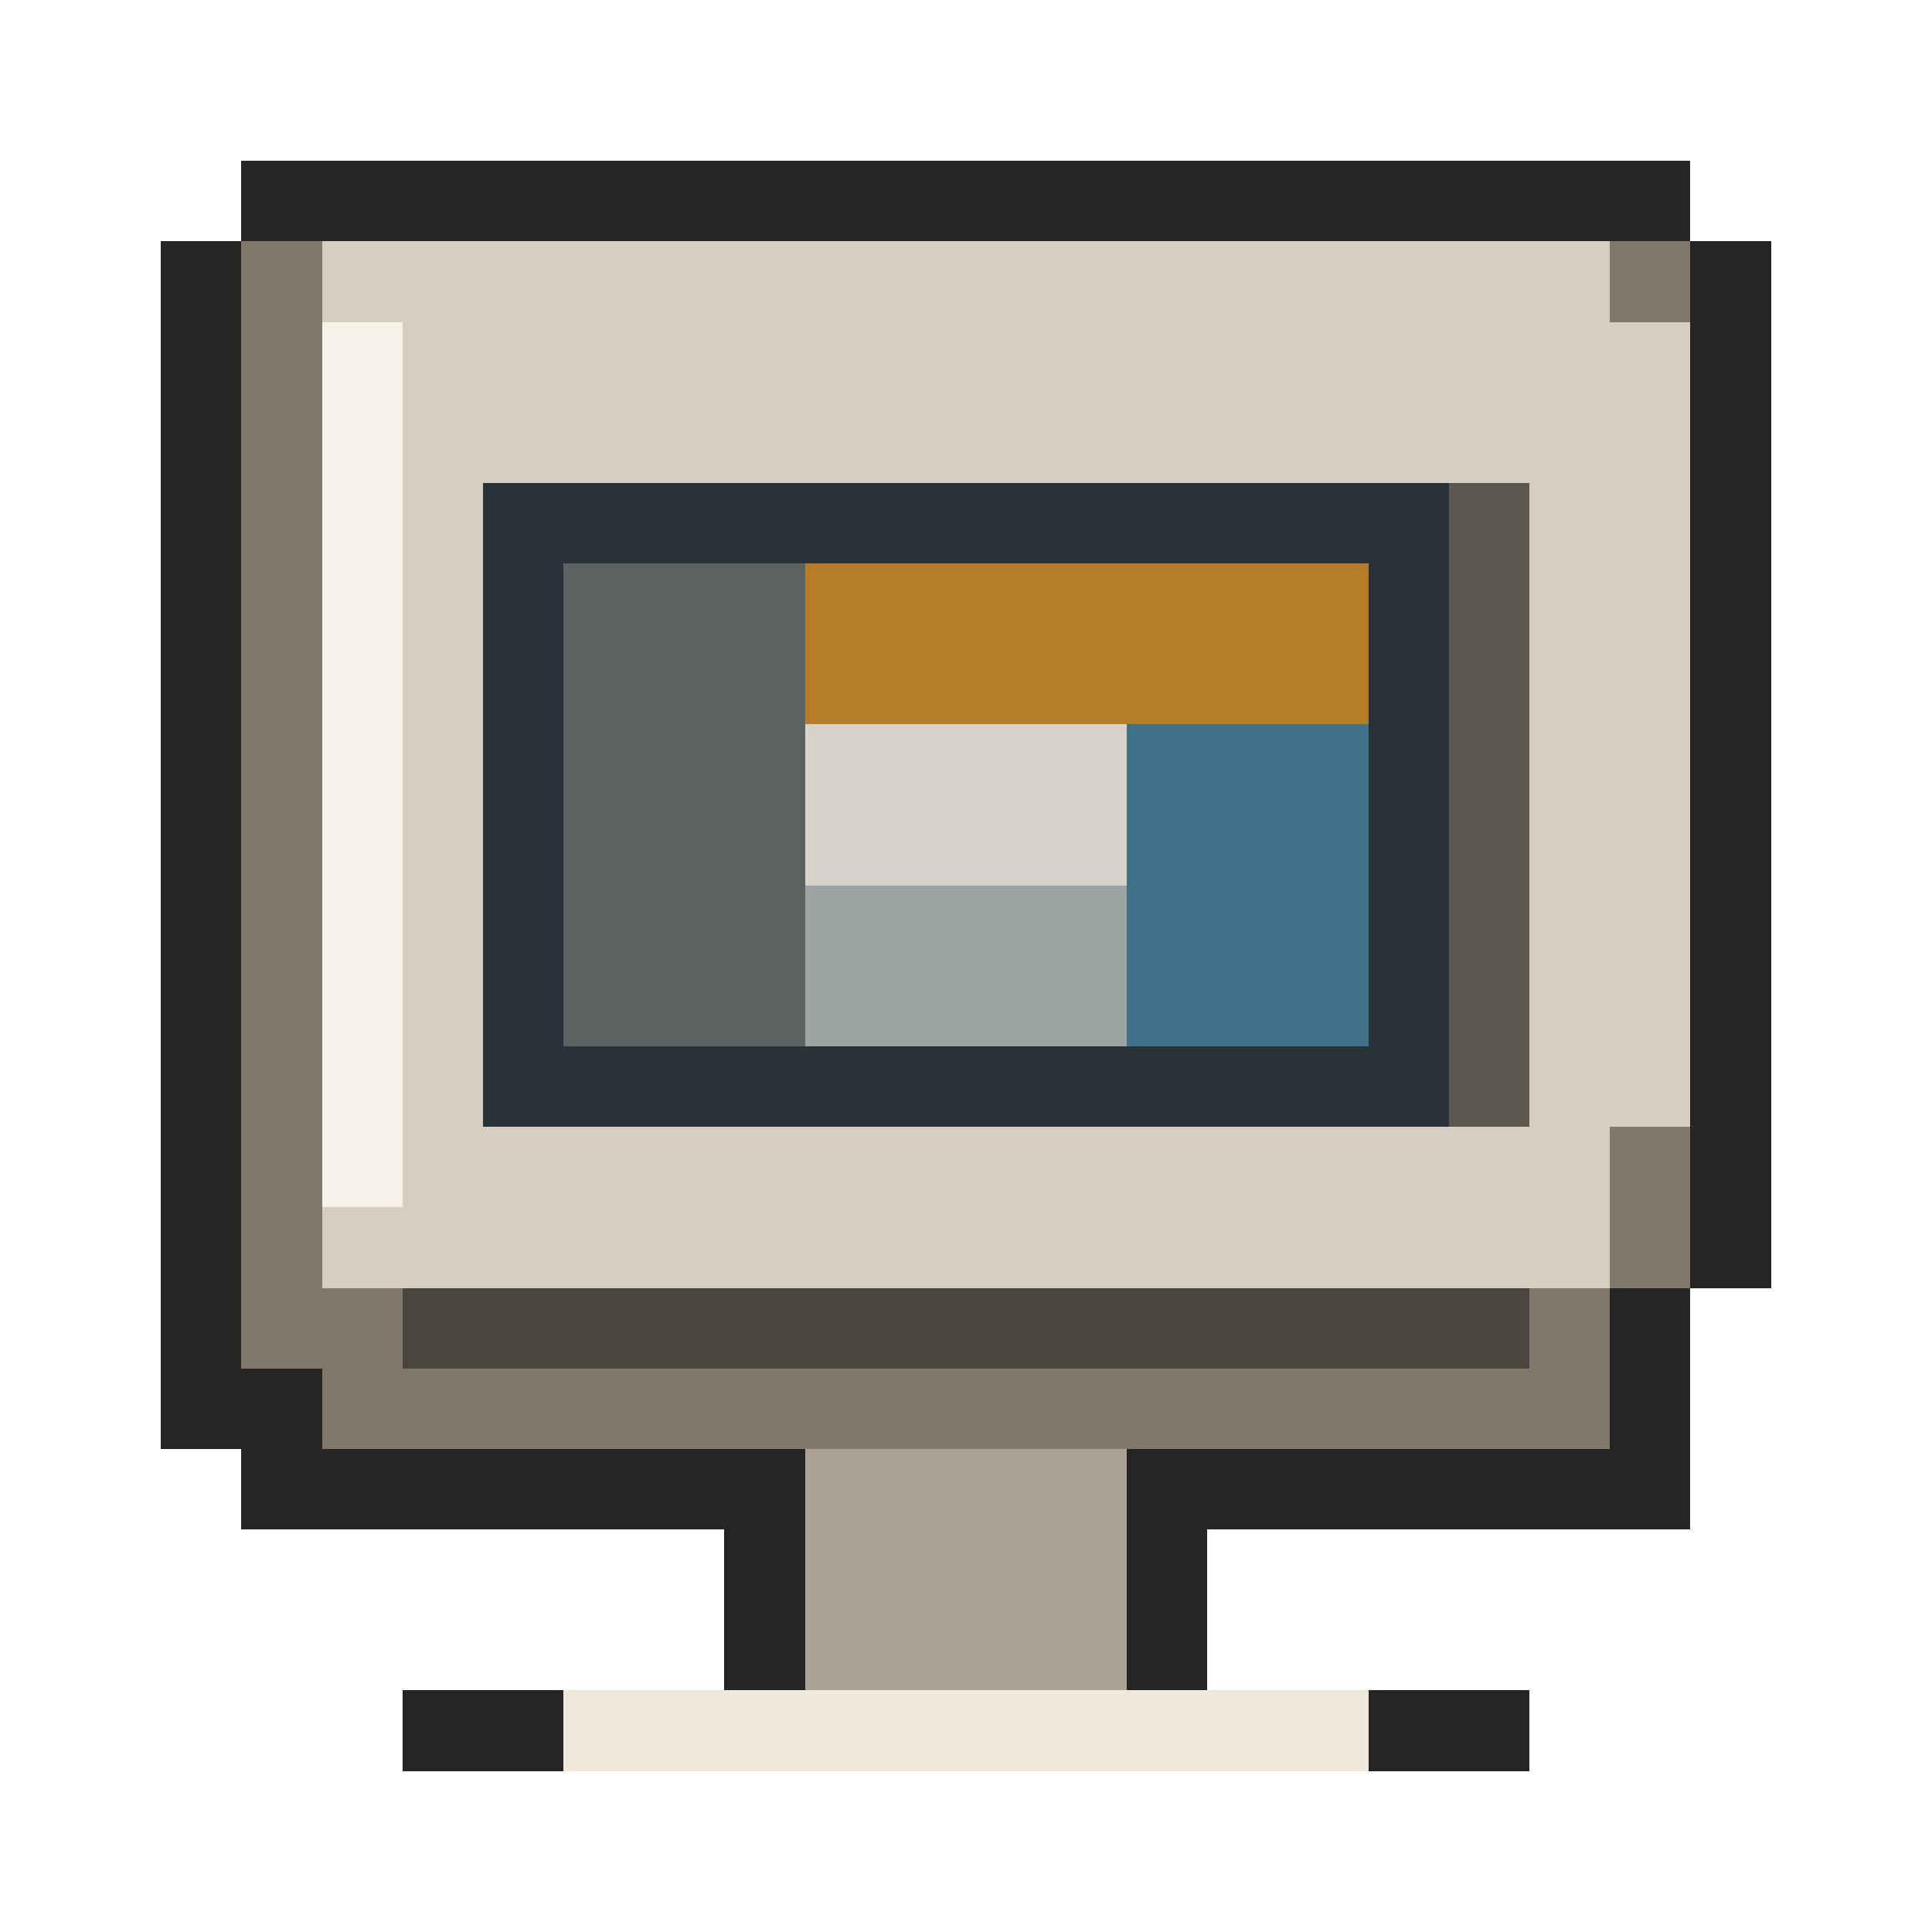
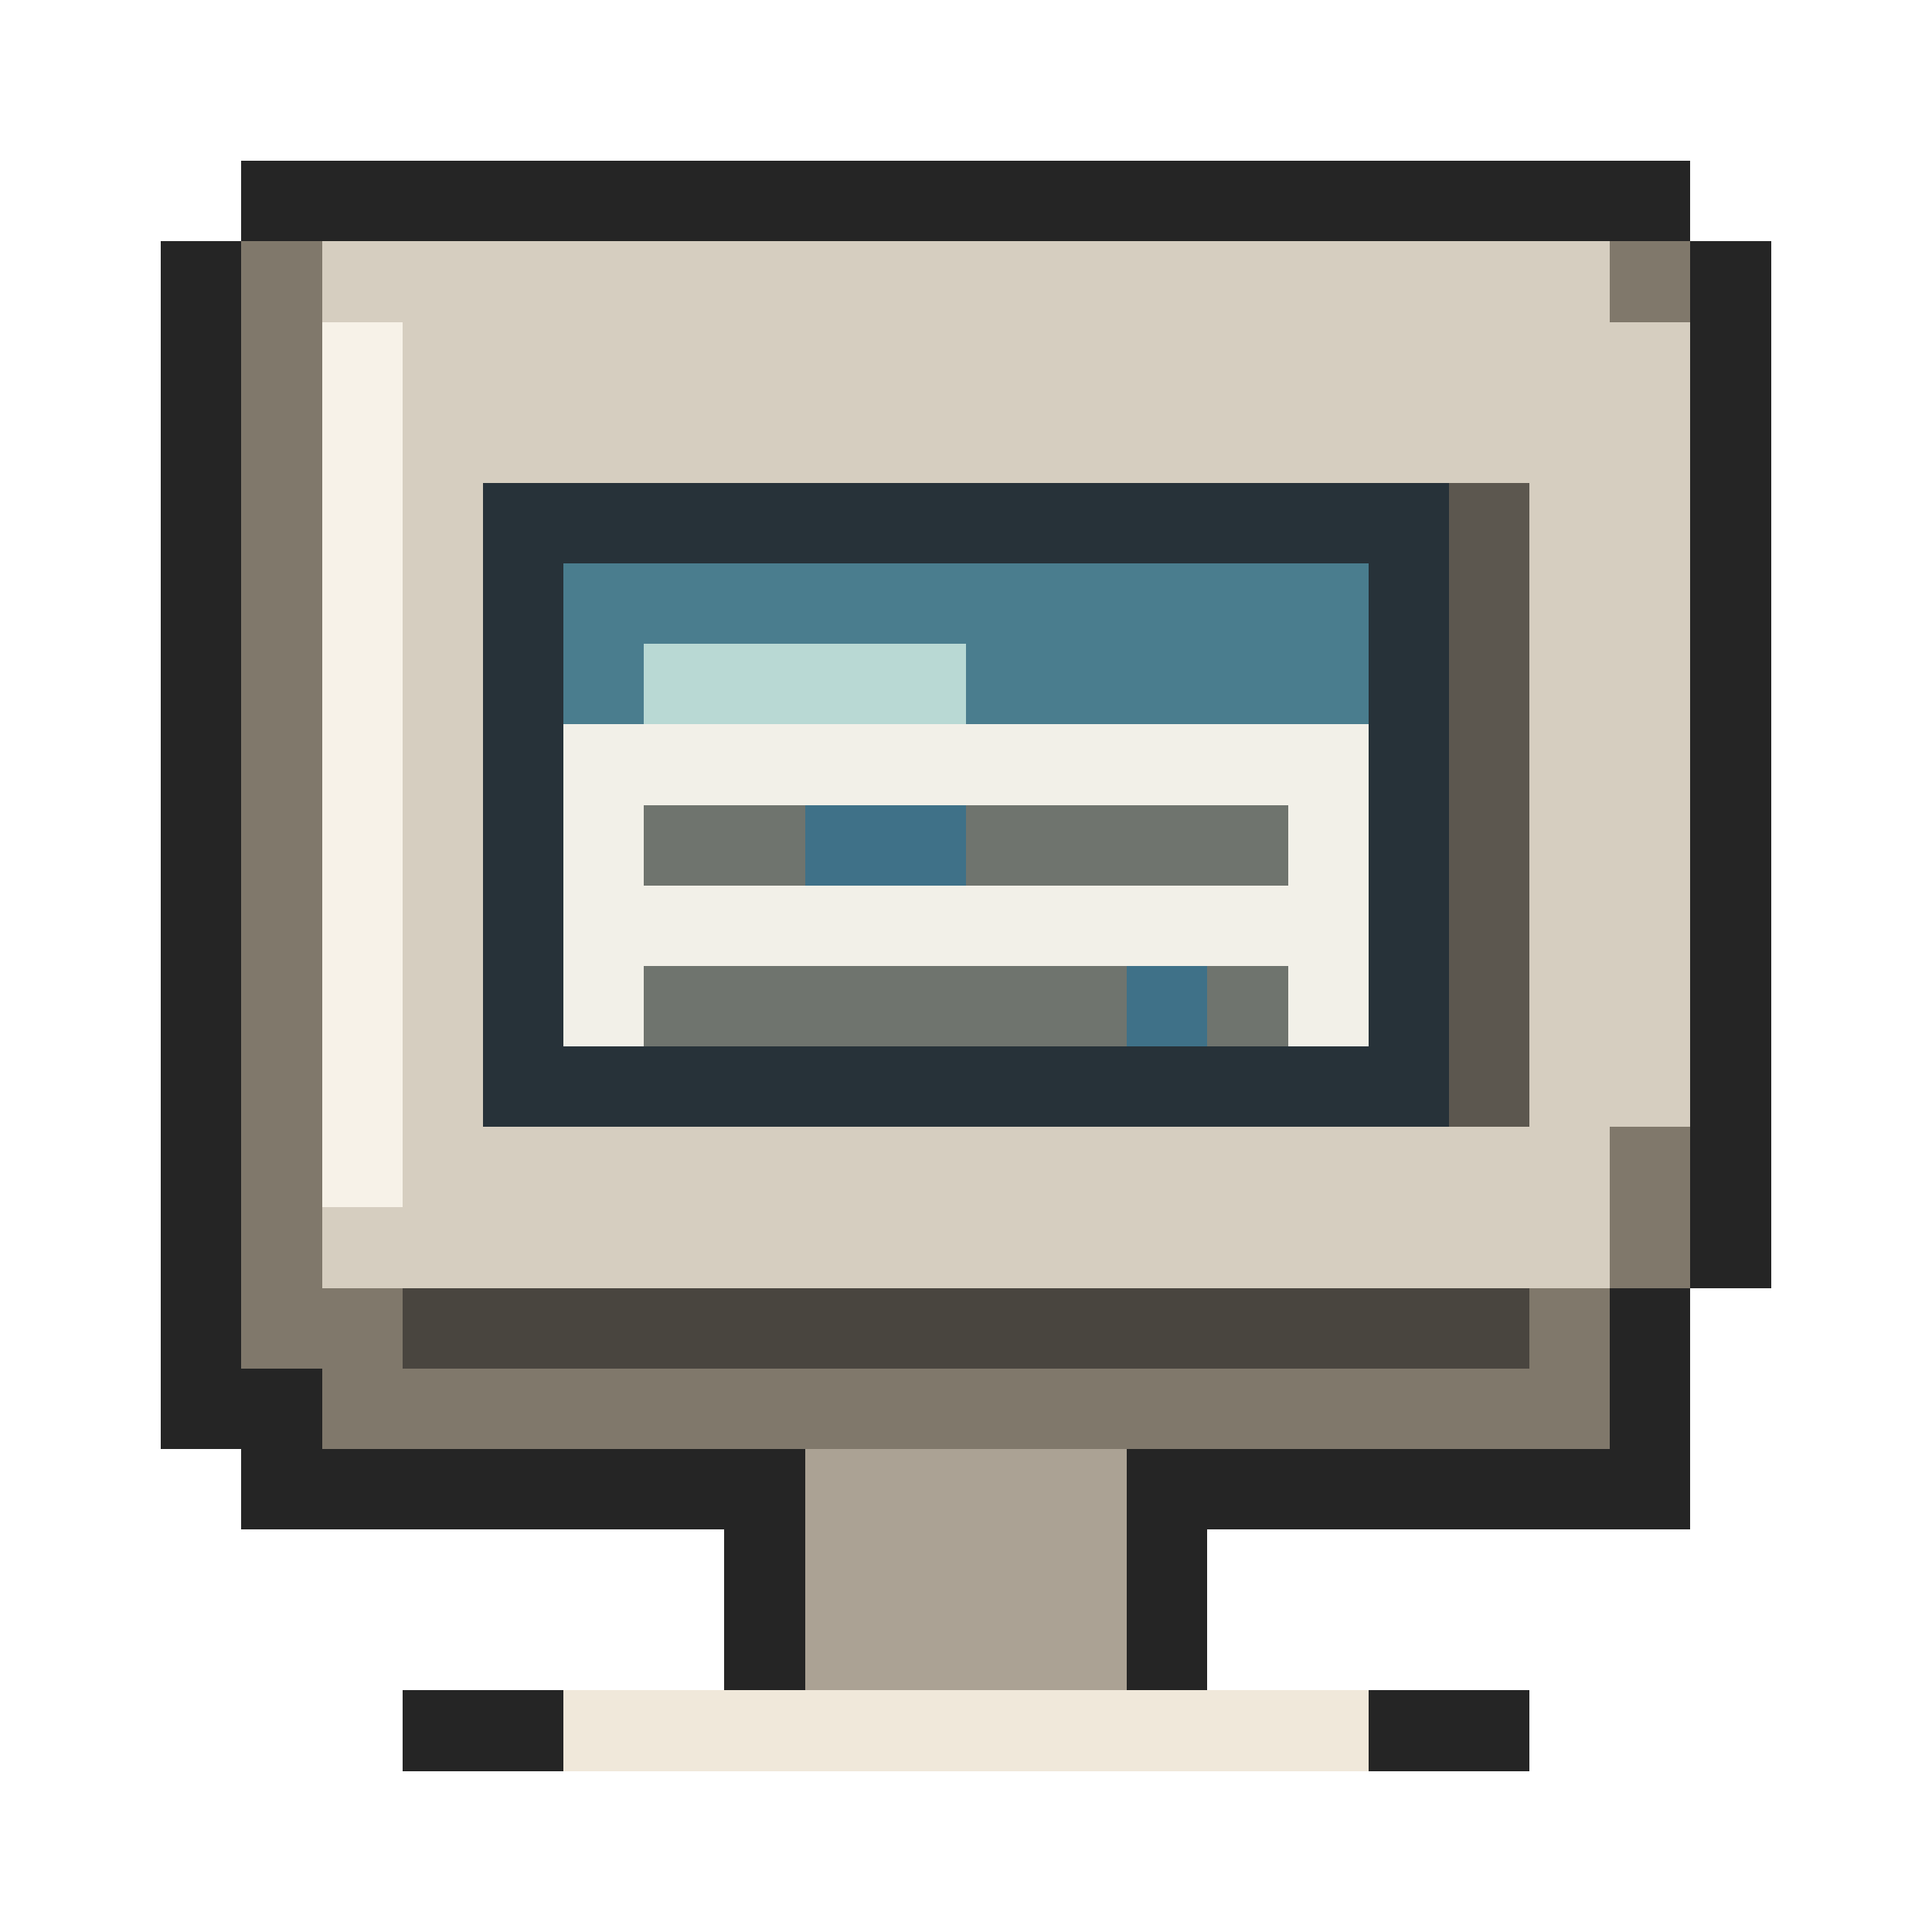
<svg xmlns="http://www.w3.org/2000/svg" viewBox="0 0 24 24" shape-rendering="crispEdges" data-m98-concept="display-properties" data-m98-grid="24">
  <path fill="#252525" d="M3 2H21V3H22V16H21V19H15V21H19V22H5V21H9V19H3V18H2V3H3Z" />
  <path fill="#80786b" d="M3 3H21V16H20V18H4V17H3Z" />
  <path fill="#d6cec0" d="M4 3H20V4H21V14H20V16H4Z" />
  <rect fill="#273239" x="6" y="6" width="12" height="8" />
  <rect fill="#f2f0e8" x="7" y="7" width="10" height="6" />
-   <rect fill="#5c6262" x="7" y="7" width="3" height="6" />
-   <rect fill="#b57d28" x="10" y="7" width="7" height="2" />
-   <rect fill="#d7d3c8" x="10" y="9" width="4" height="2" />
-   <rect fill="#3f7188" x="14" y="9" width="3" height="4" />
-   <rect fill="#9ca4a1" x="10" y="11" width="4" height="2" />
+   <rect fill="#4a7d8e" x="7" y="7" width="10" height="2" />
+   <rect fill="#b9d9d4" x="8" y="8" width="4" height="1" />
+   <rect fill="#6f746e" x="8" y="10" width="8" height="1" />
+   <rect fill="#3f7188" x="10" y="10" width="2" height="1" />
+   <rect fill="#6f746e" x="8" y="12" width="8" height="1" />
+   <rect fill="#3f7188" x="14" y="12" width="1" height="1" />
  <rect fill="#f7f2e8" x="4" y="4" width="1" height="11" />
  <rect fill="#5c574f" x="18" y="6" width="1" height="8" />
  <rect fill="#49453f" x="5" y="16" width="14" height="1" />
  <rect fill="#aba294" x="10" y="18" width="4" height="3" />
  <rect fill="#f0e8da" x="7" y="21" width="10" height="1" />
</svg>
